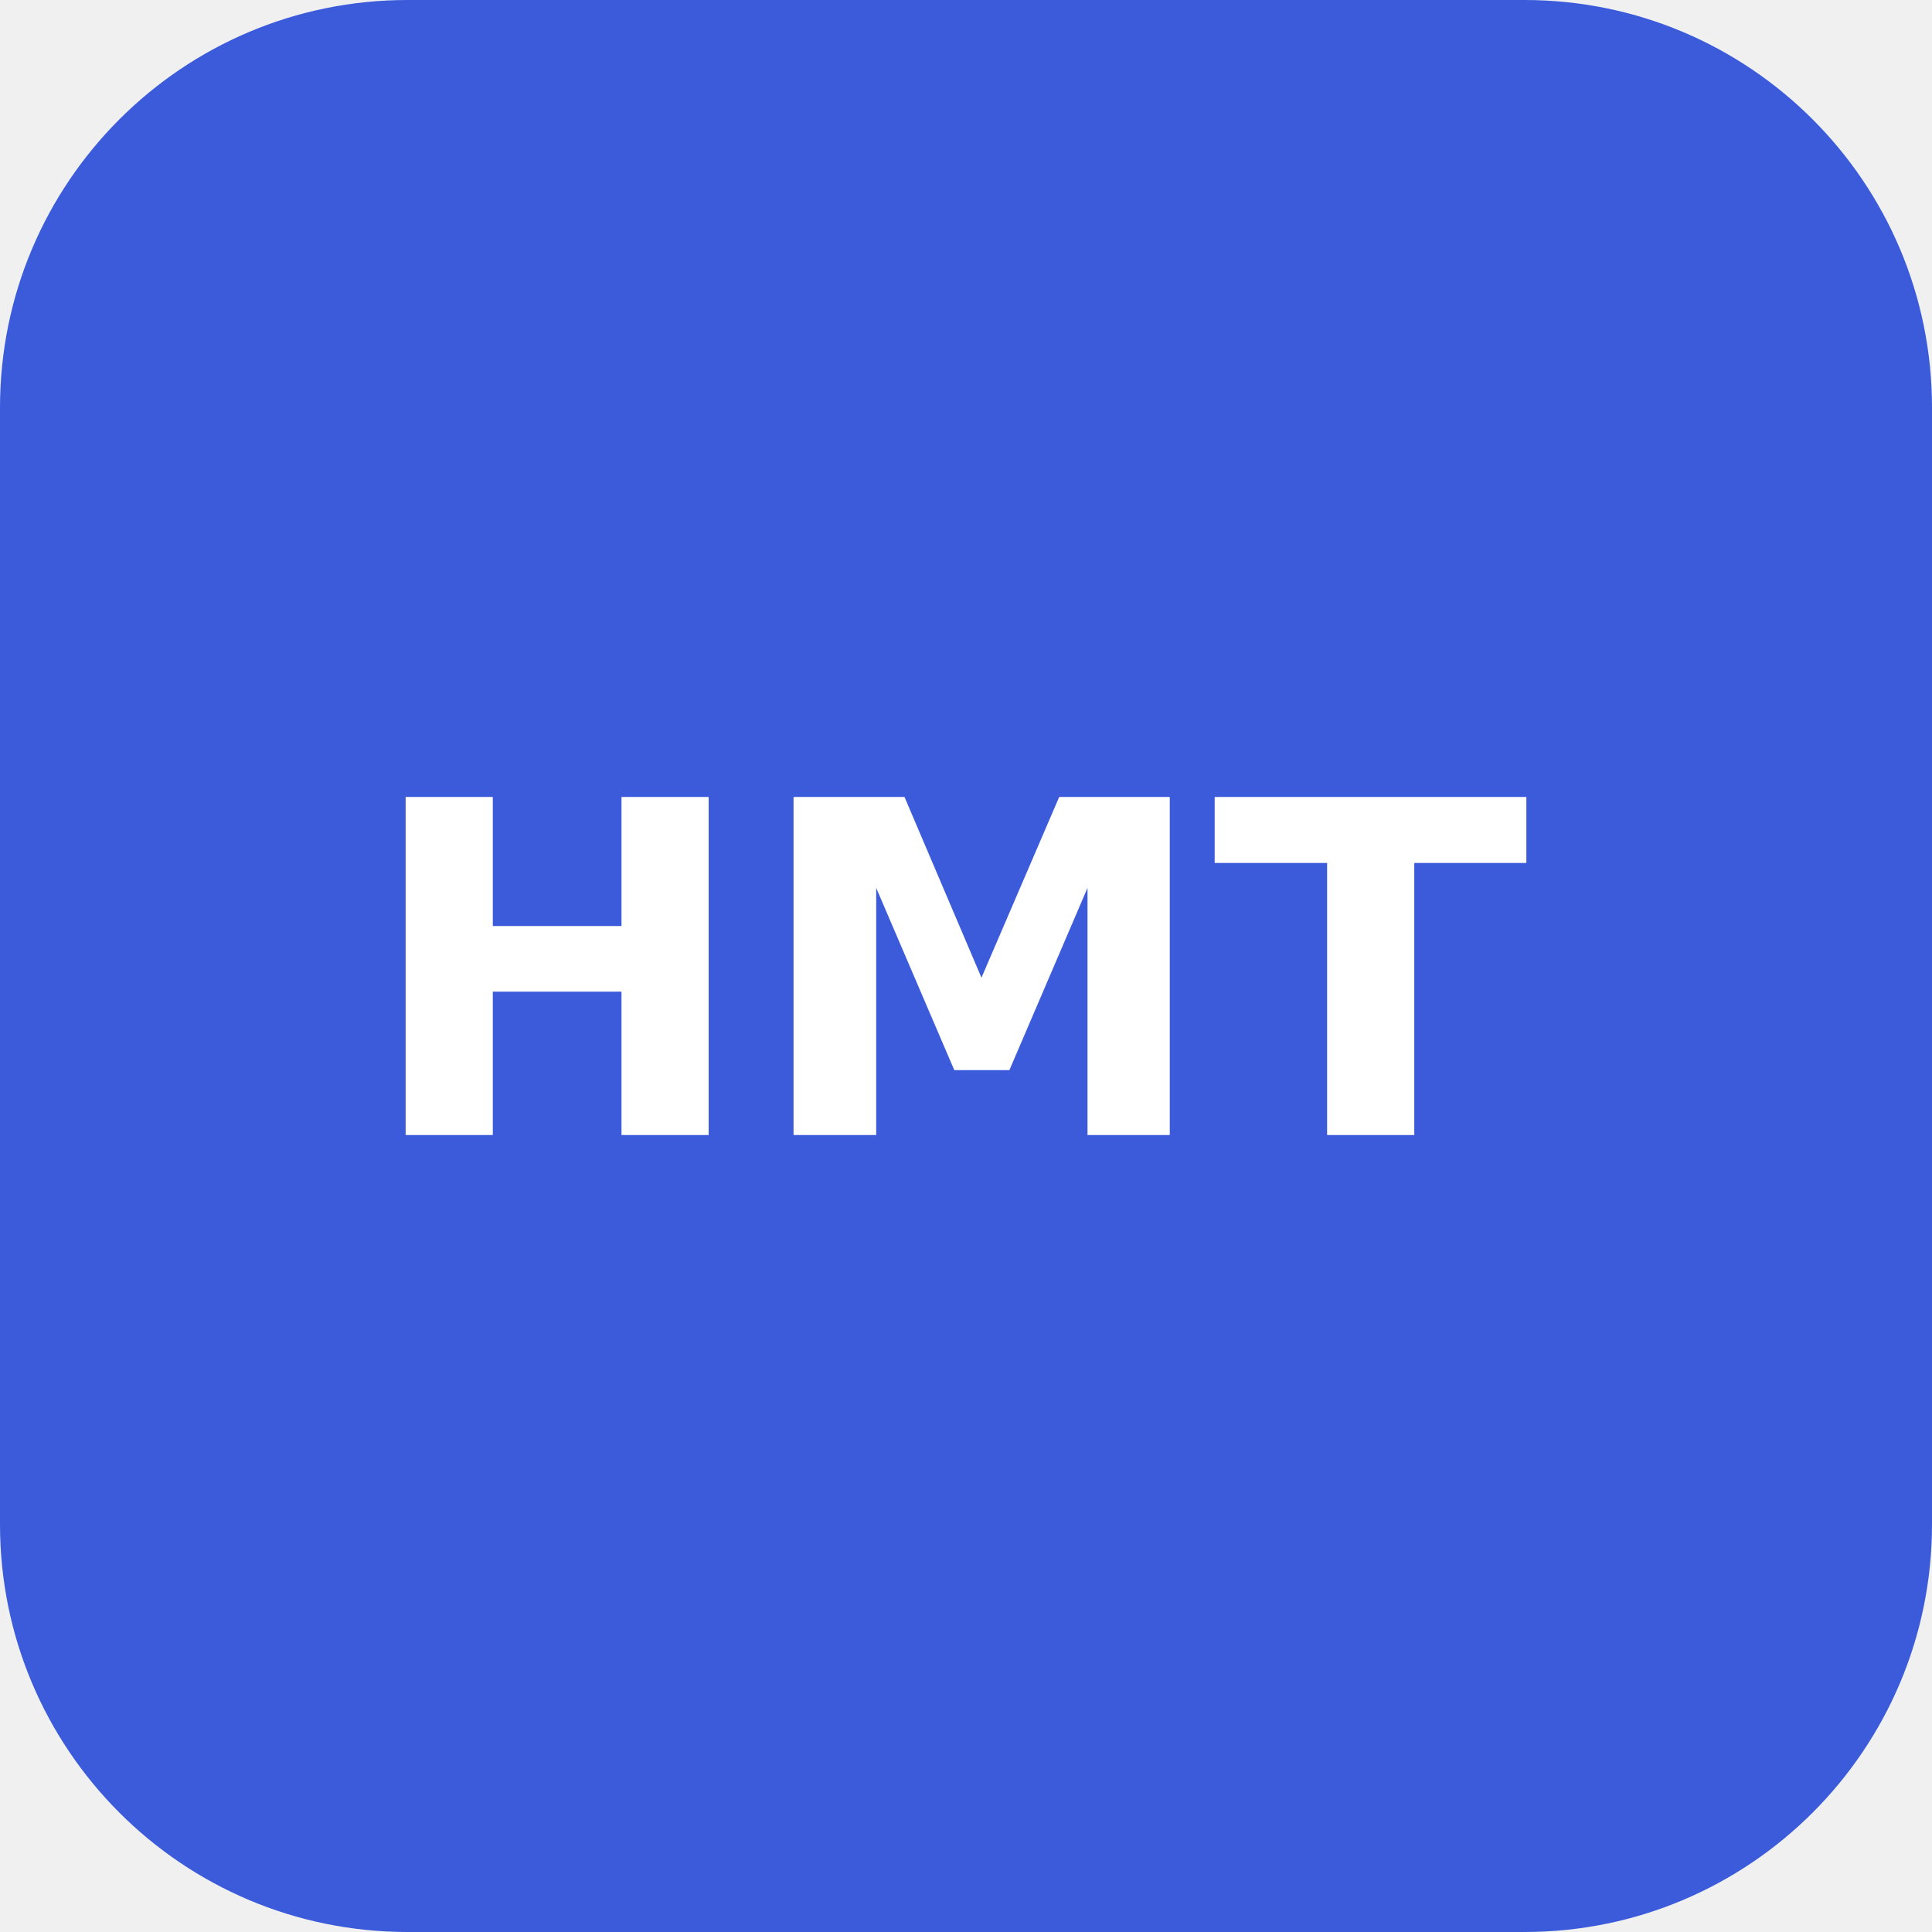
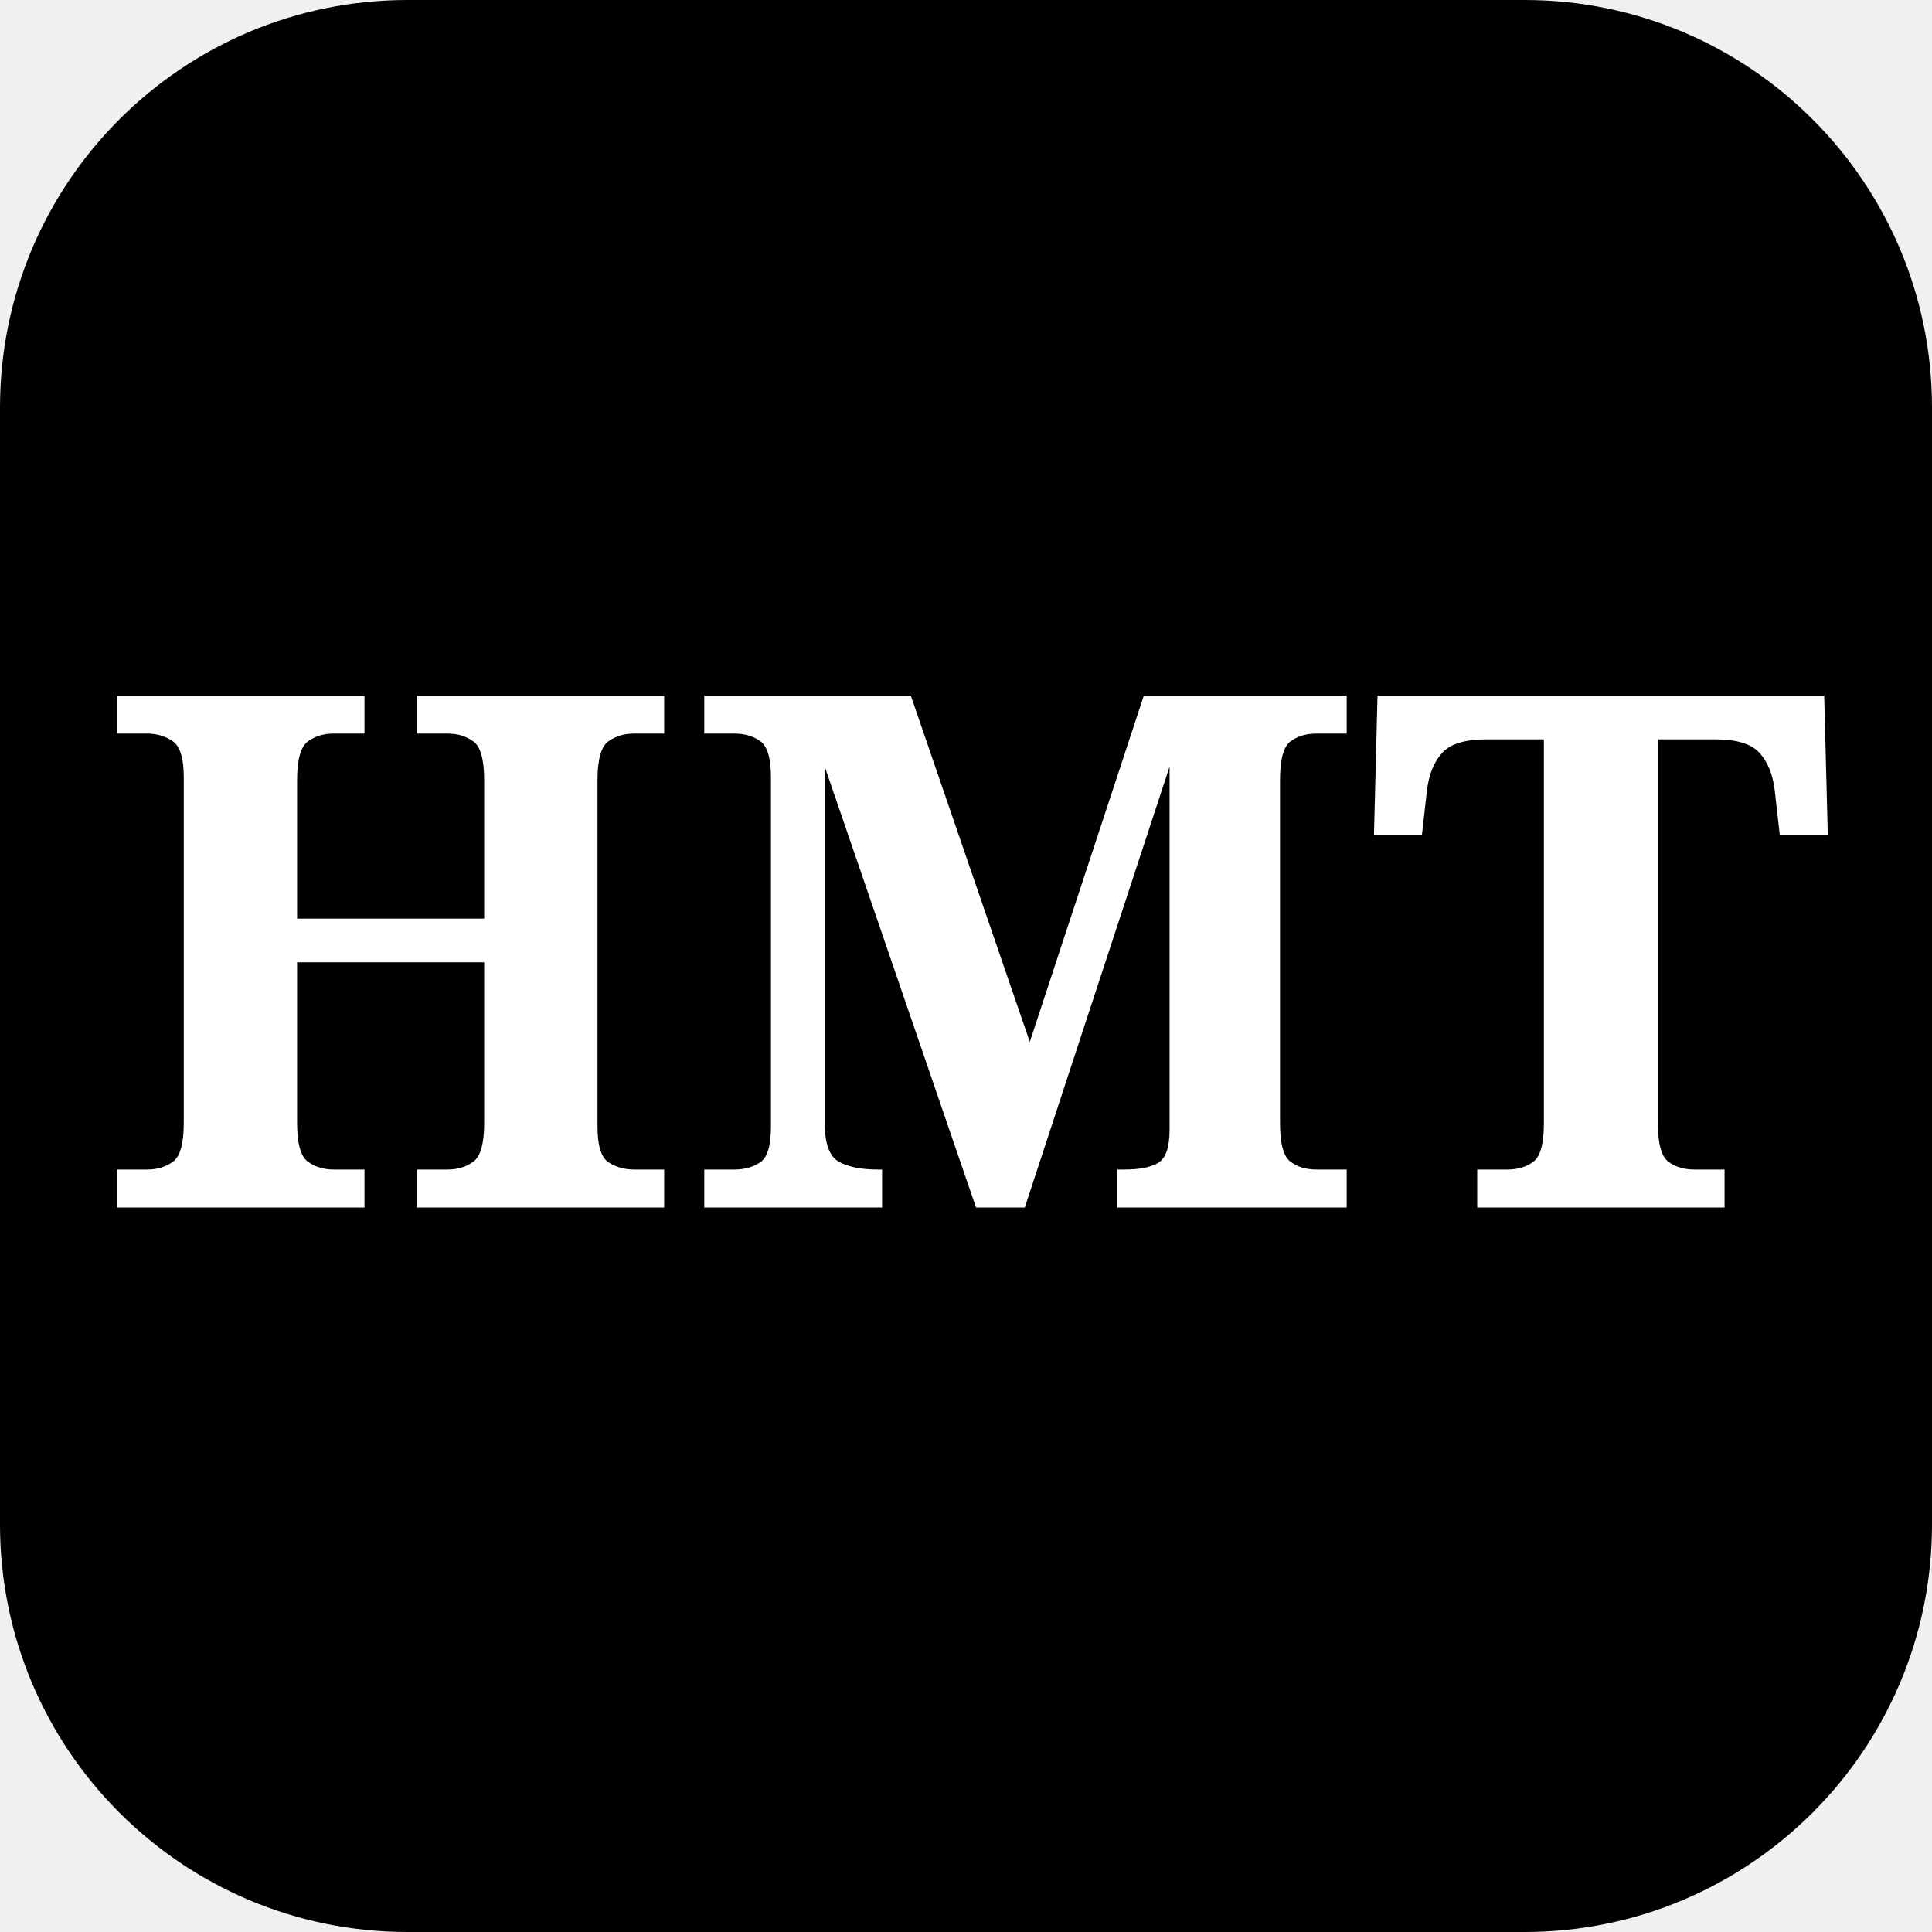
<svg xmlns="http://www.w3.org/2000/svg" viewBox="0 0 512 512">
-   <rect width="512" height="512" rx="108" fill="#3B5BDB" />
-   <path fill="#FFFFFF" d="M107.5 211.2H130.6V245.4H164.7V211.2H187.8V300.8H164.7V262.8H130.6V300.8H107.5ZM210.3 211.2H239.7L260.1 259.1L280.7 211.2H310V300.8H288.2V235.3L267.5 283.6H252.9L232.2 235.3V300.8H210.3ZM321.9 211.2H404.5V228.7H374.8V300.8H351.7V228.7H321.9Z" />
+   <rect width="512" height="512" rx="108" fill="#000" />
+   <text x="256" y="320" font-family="Georgia,serif" font-size="190" font-weight="700" fill="#fff" text-anchor="middle">НМТ</text>
</svg>
